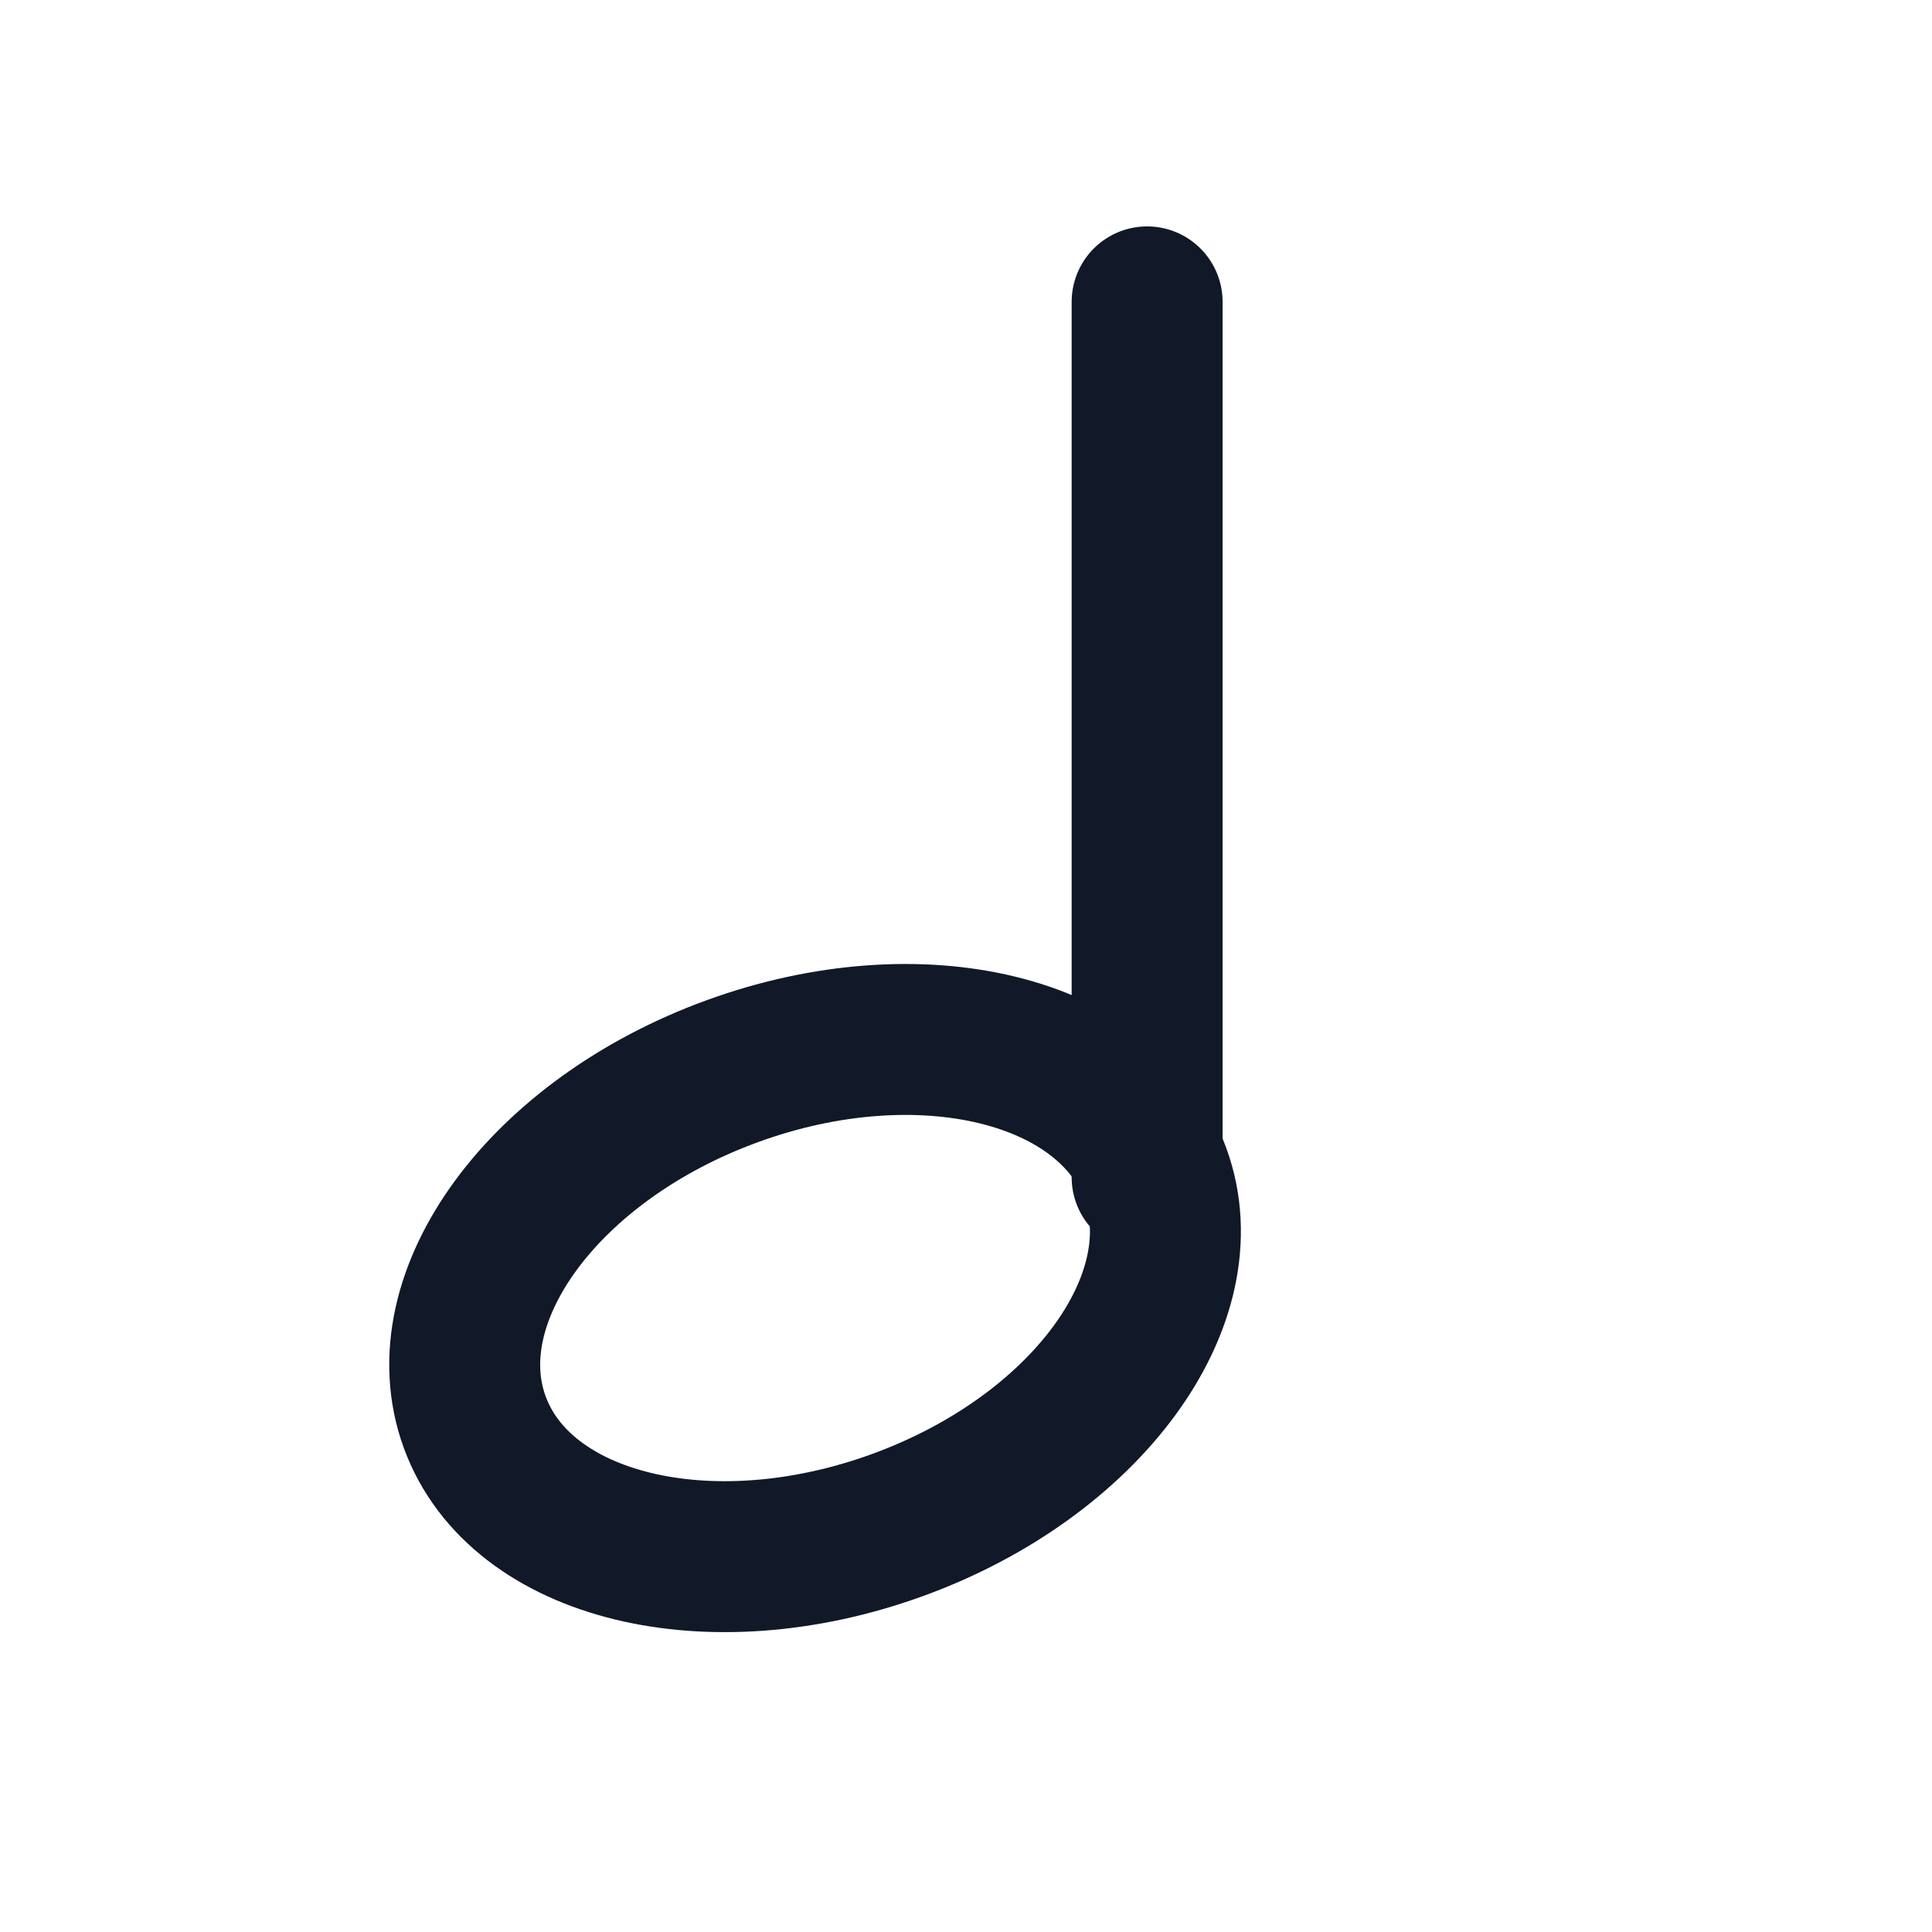
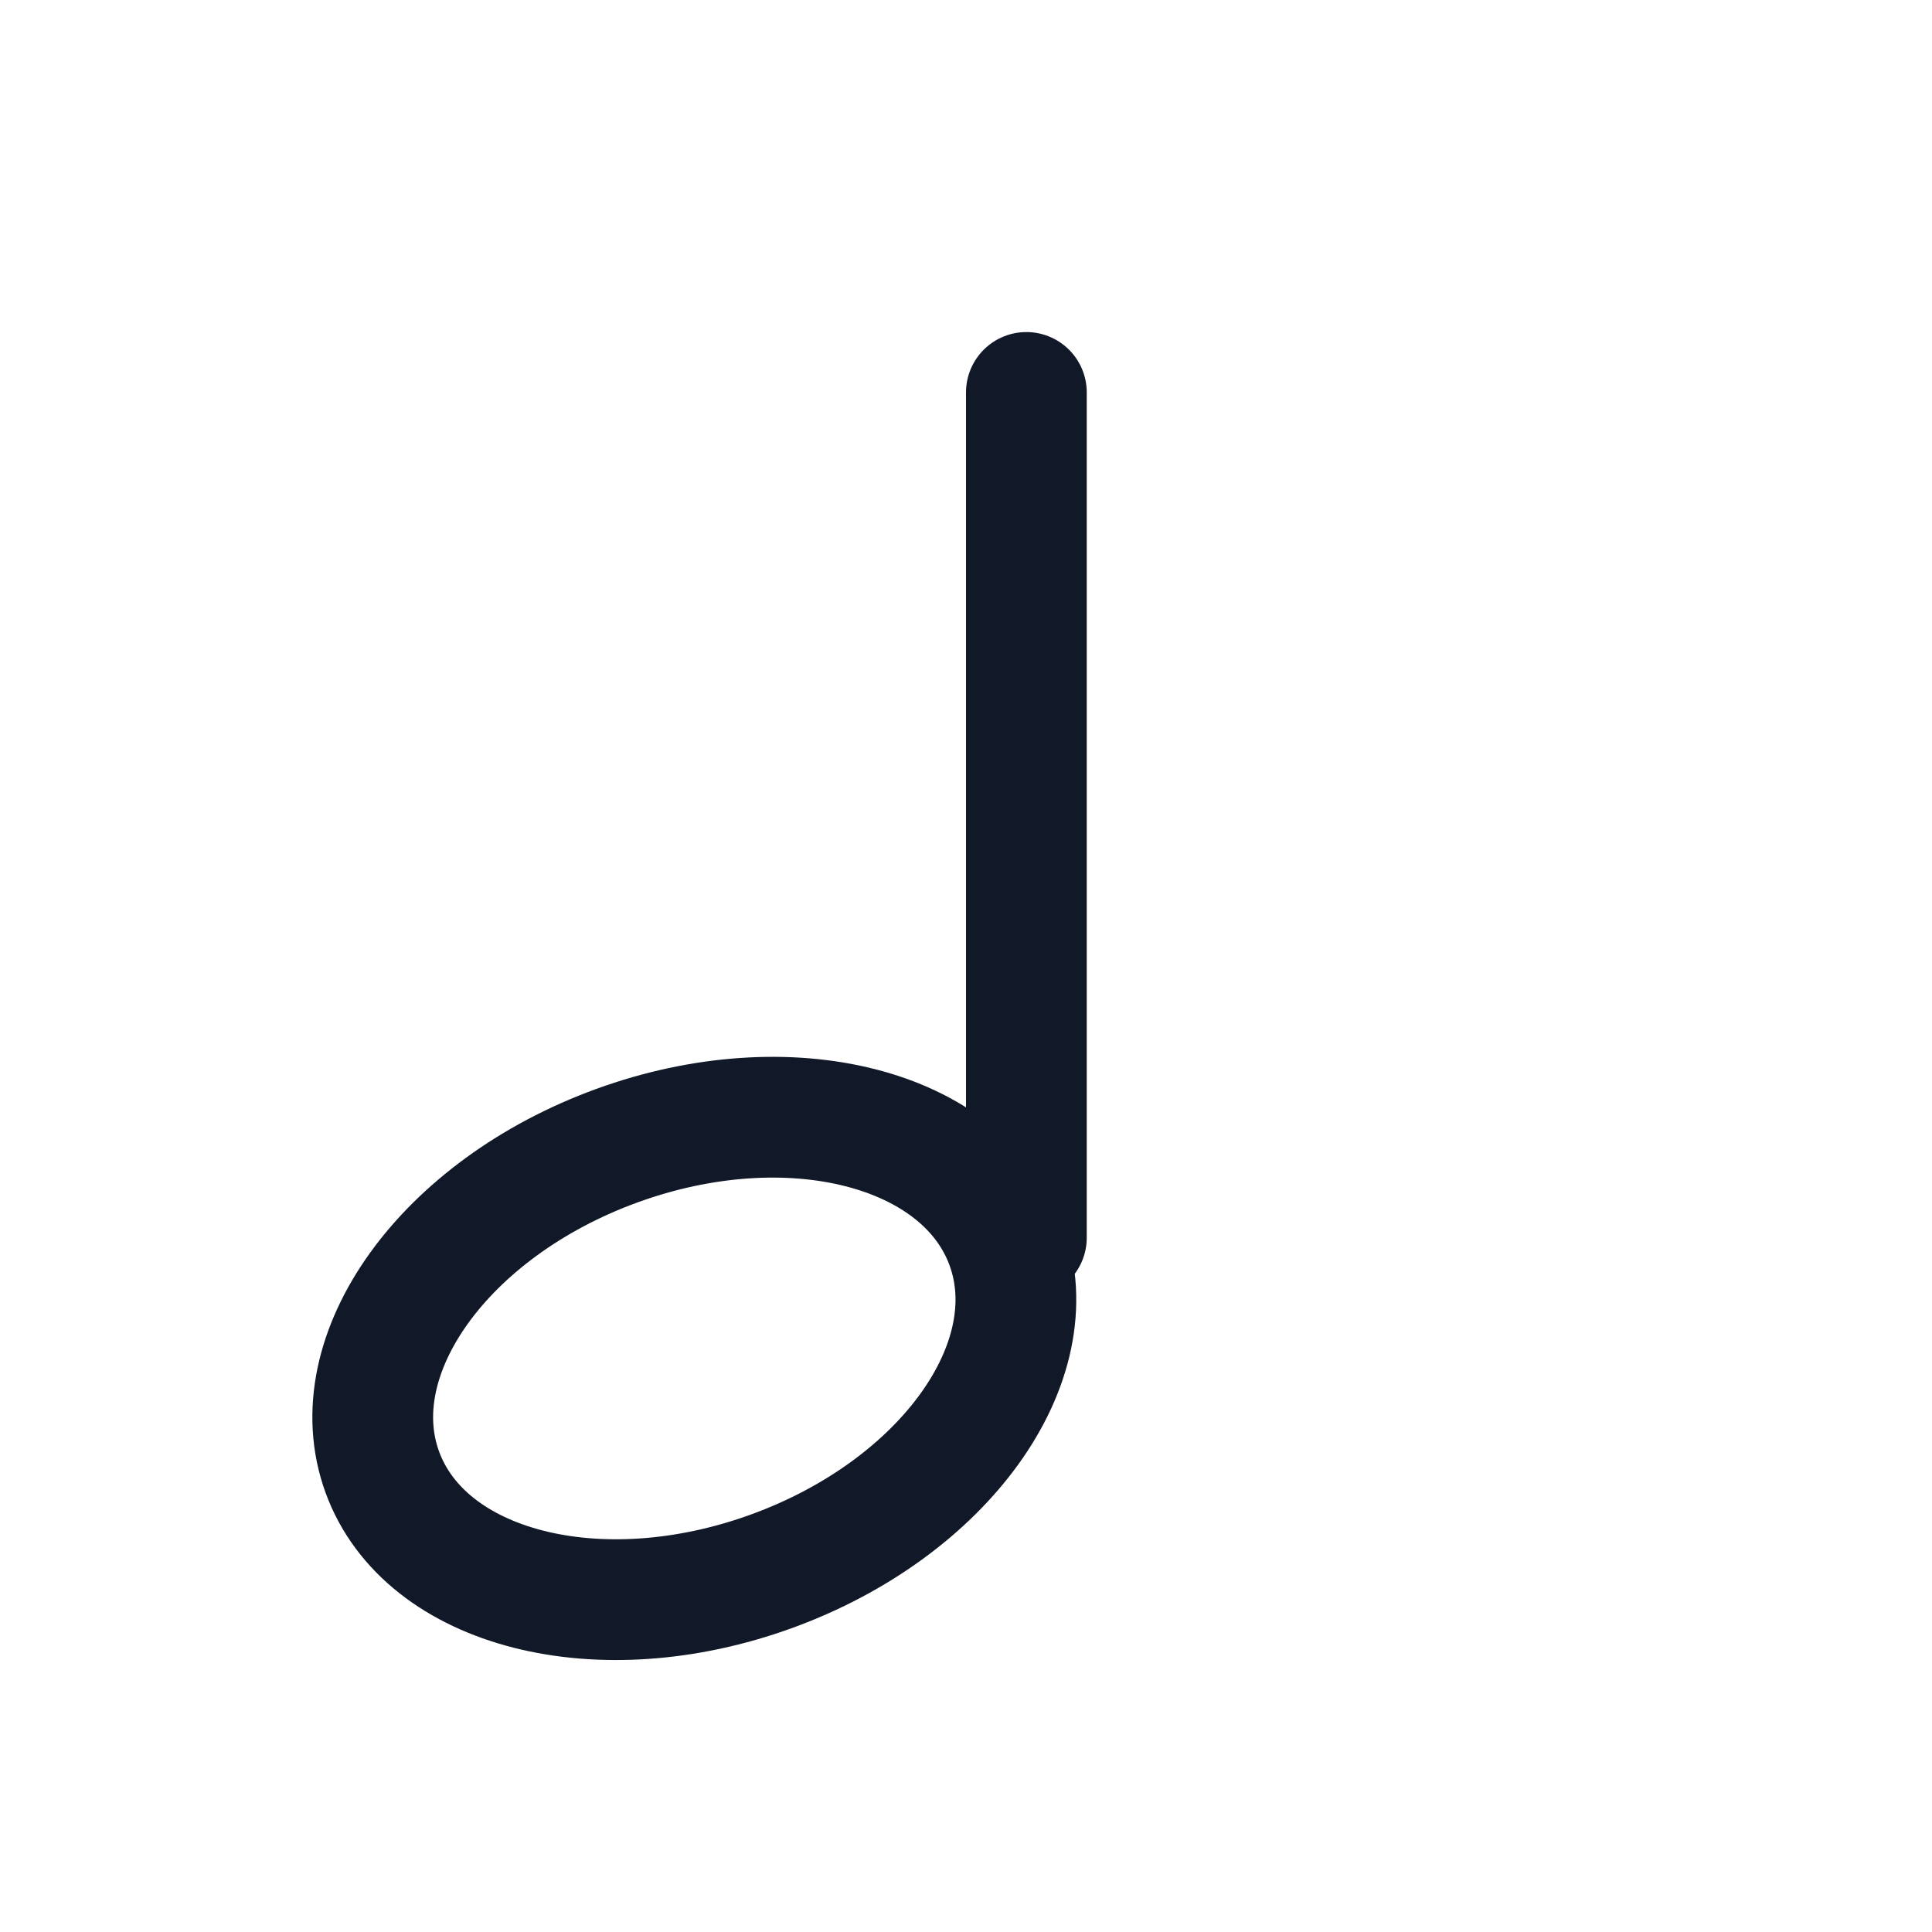
<svg xmlns="http://www.w3.org/2000/svg" viewBox="0 0 64 64" role="img" aria-label="Half note">
  <g fill="none" stroke="#111827" stroke-linecap="round" stroke-linejoin="round">
-     <ellipse cx="27" cy="43" rx="12" ry="8" stroke-width="5" transform="rotate(-20 27 43)" />
-     <path d="M38 39V10" stroke-width="5" />
+     <ellipse cx="23" cy="45" rx="11" ry="7.5" stroke-width="4" transform="rotate(-20 23 45)" />
+     <path d="M34 41V13" stroke-width="4" />
  </g>
</svg>
